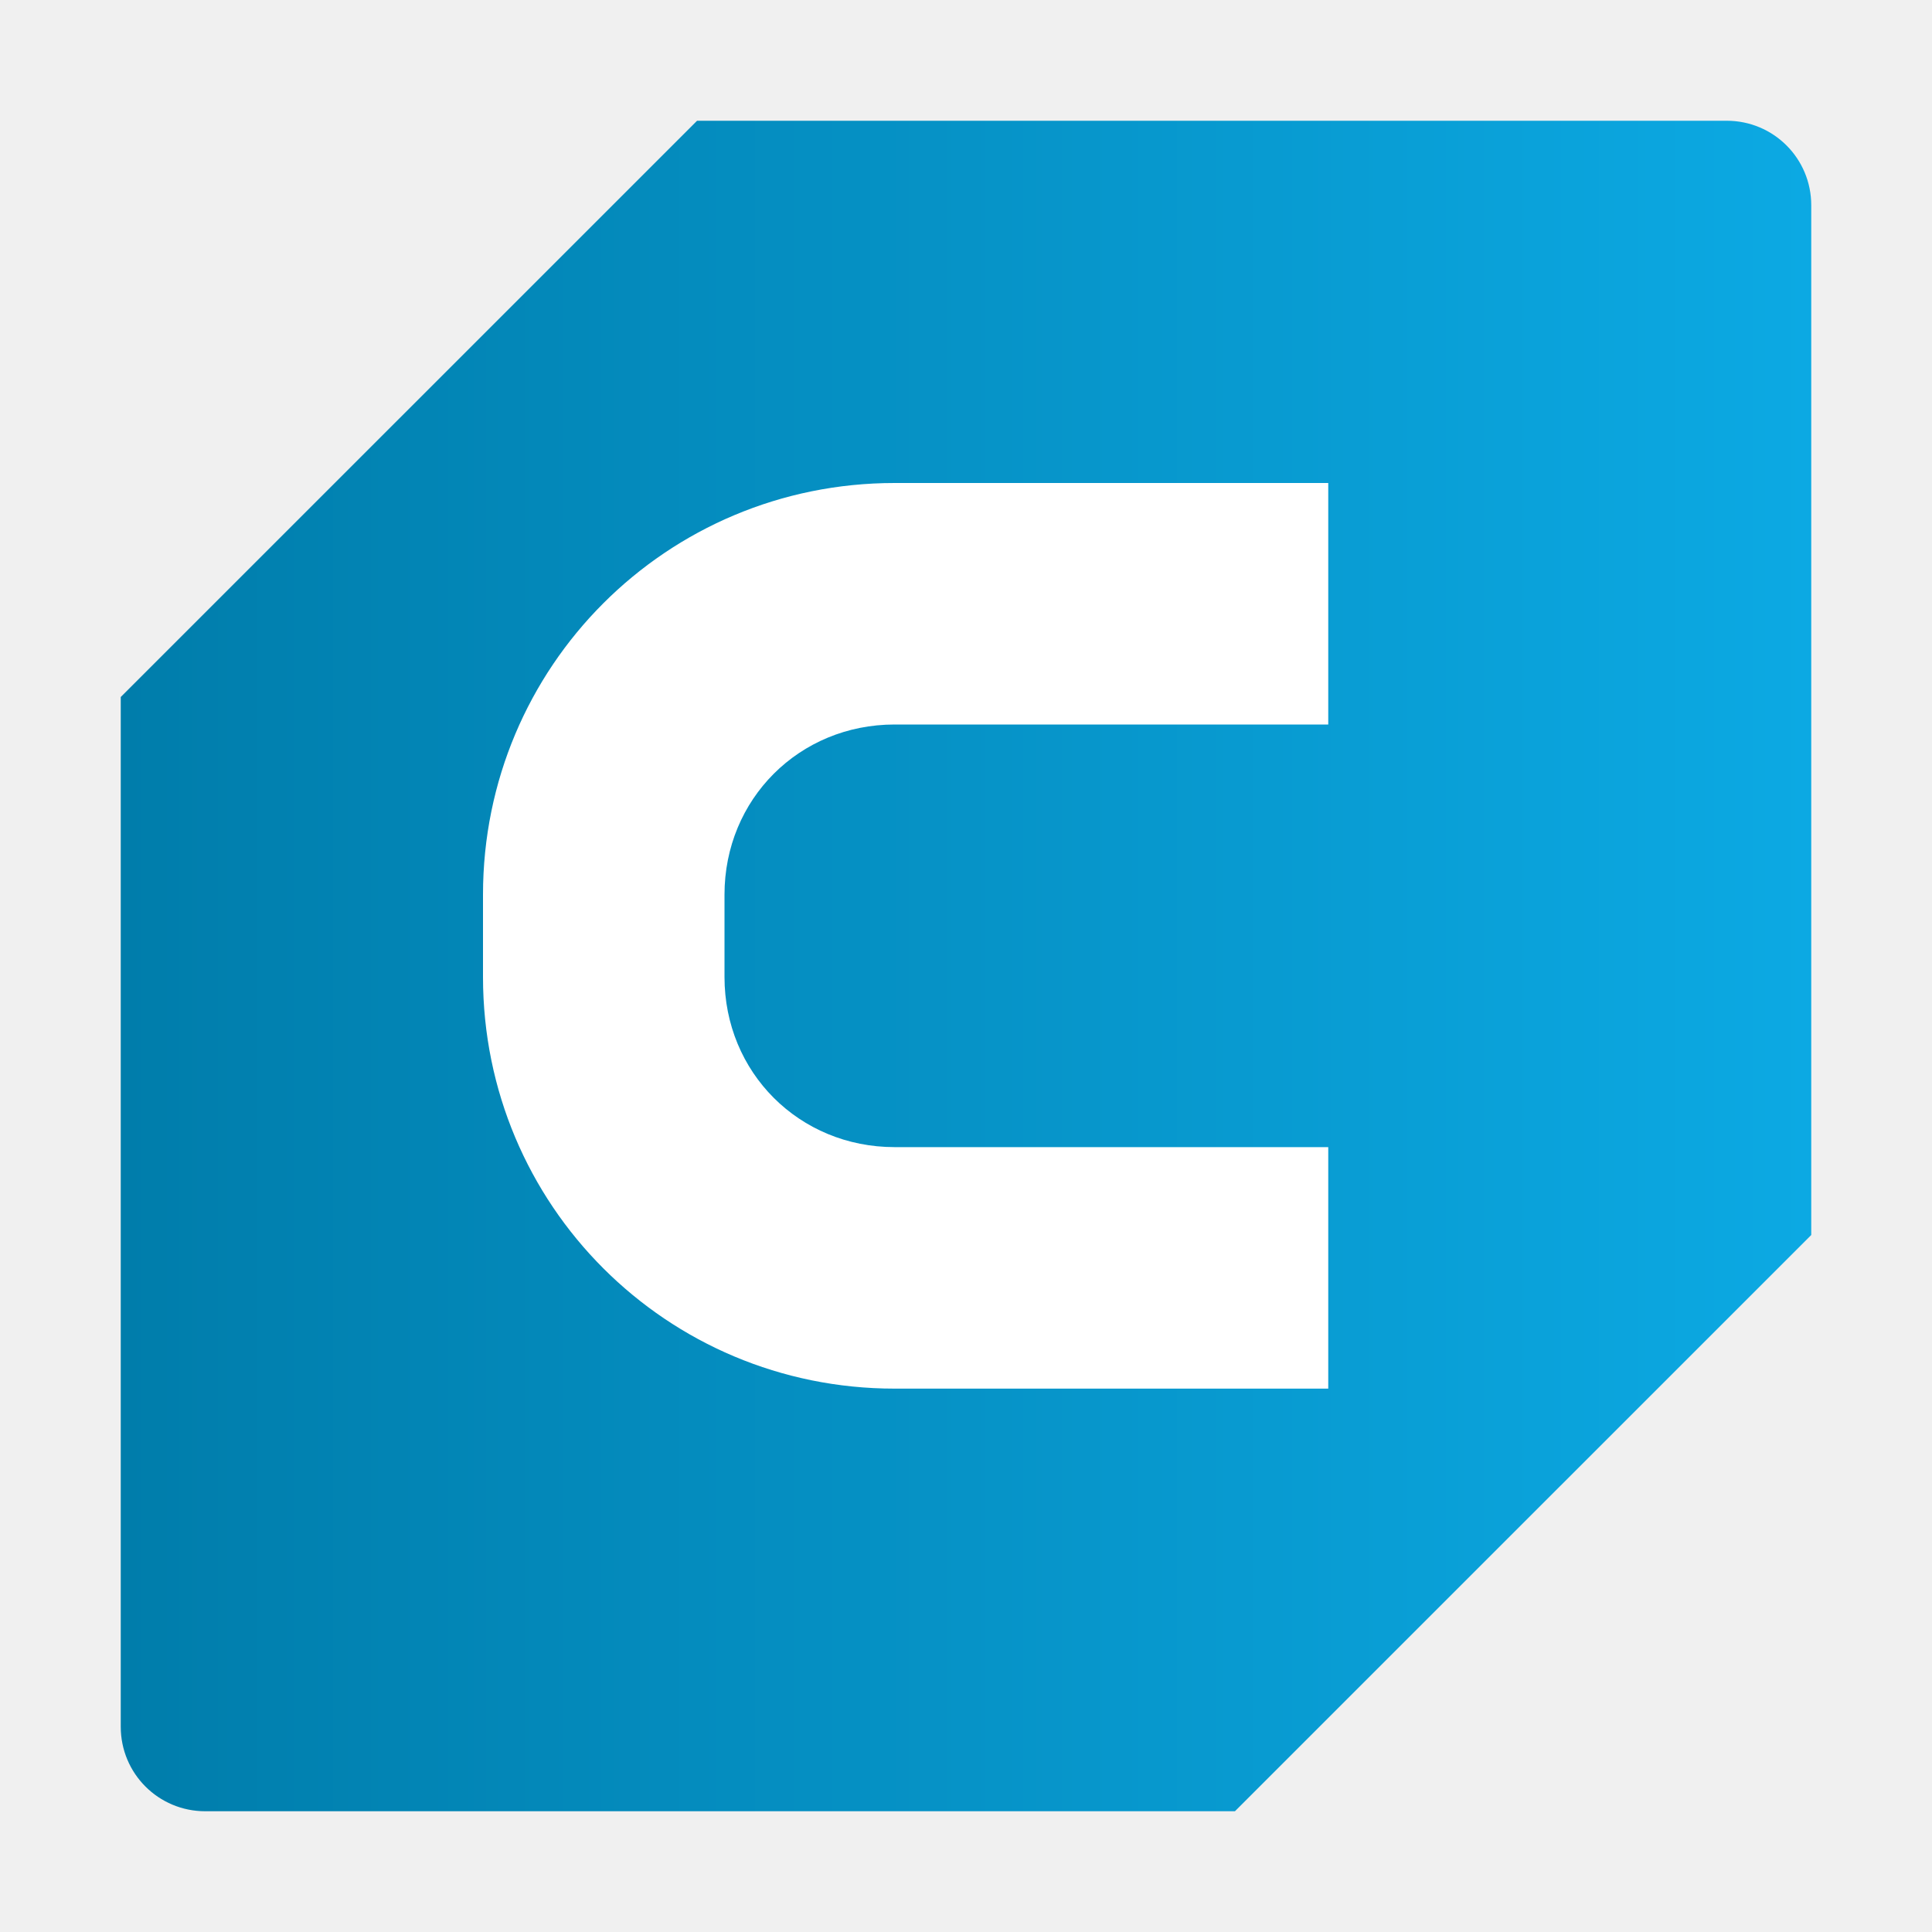
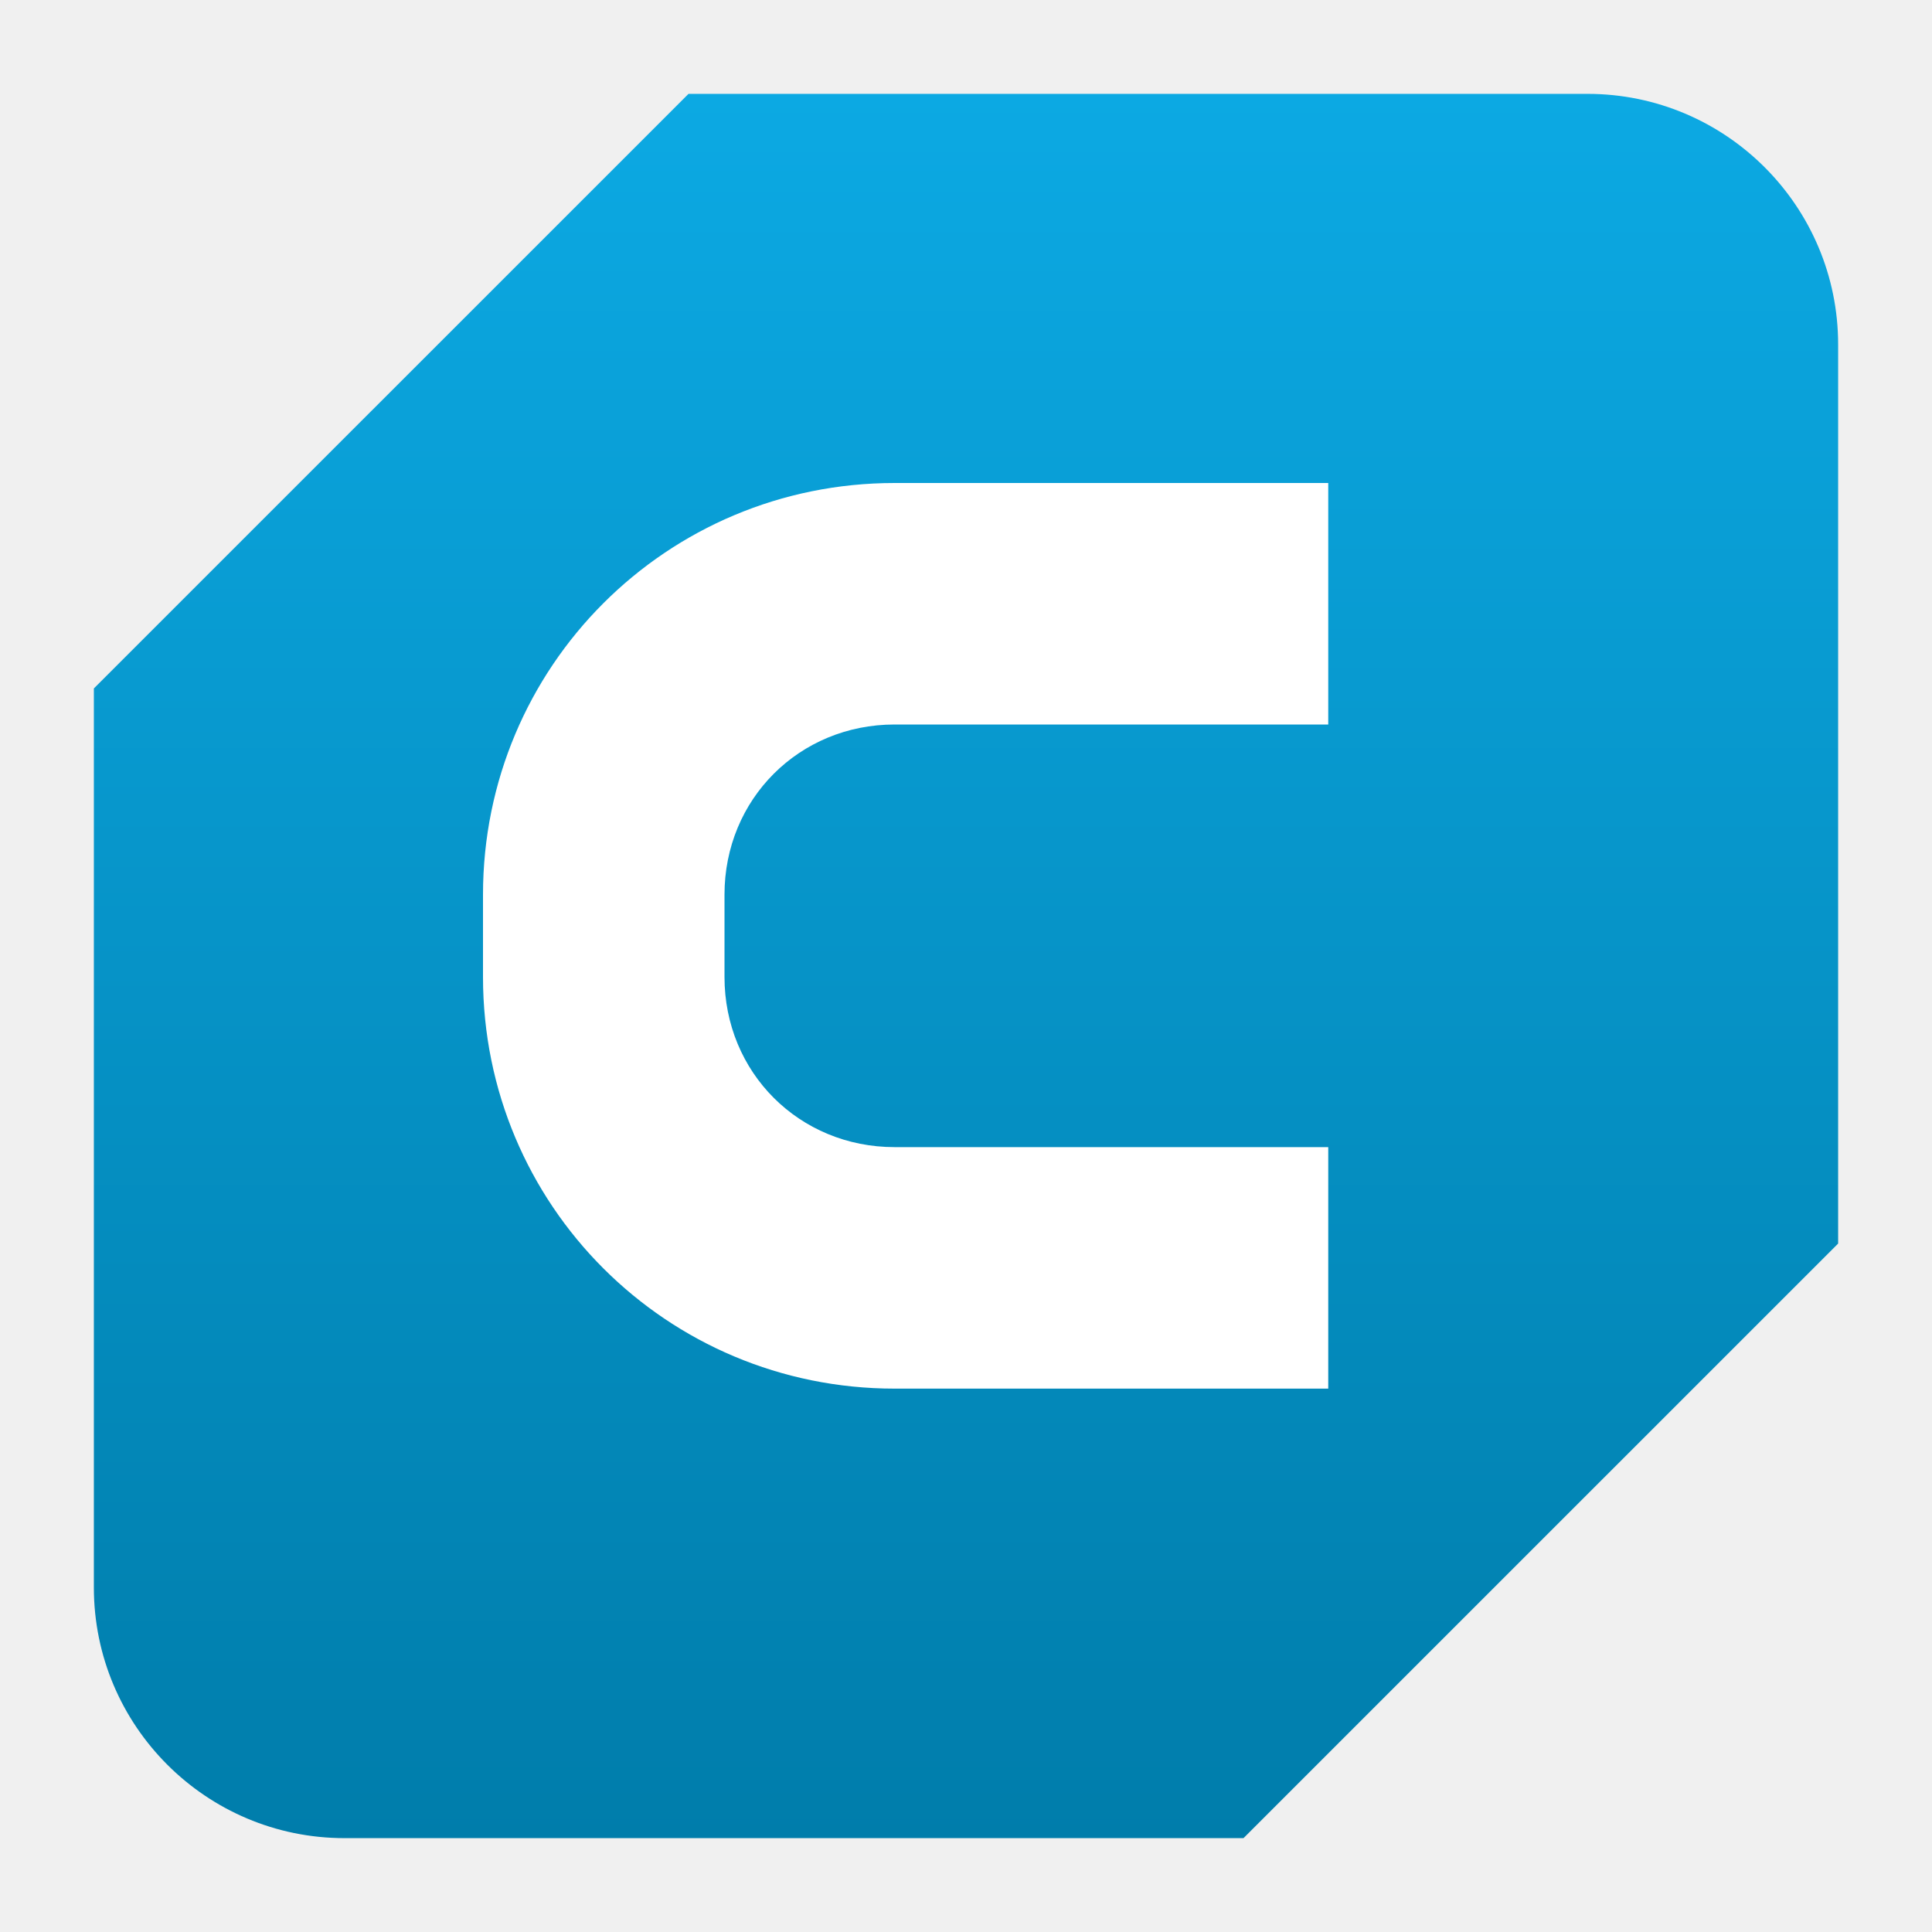
- <svg xmlns="http://www.w3.org/2000/svg" clip-rule="evenodd" fill-rule="evenodd" stroke-linejoin="round" stroke-miterlimit="1.414" viewBox="0 0 64 64">
-   <linearGradient id="a" x2="1" gradientTransform="matrix(56 0 0 56 4 32)" gradientUnits="userSpaceOnUse">
+ <svg xmlns="http://www.w3.org/2000/svg" clip-rule="evenodd" fill-rule="evenodd" stroke-linejoin="round" stroke-miterlimit="2" viewBox="0 0 48 48">
+   <linearGradient id="a" x2="1" gradientTransform="matrix(.571227 -56 56 .571227 31.4288 60)" gradientUnits="userSpaceOnUse">
    <stop stop-color="#007dab" offset="0" />
    <stop stop-color="#0ca9e3" offset="1" />
  </linearGradient>
-   <g fill-rule="nonzero">
-     <path d="m23.091 4-19.091 19.089v34.111c0 1.551 1.249 2.8 2.8 2.8h34.109l19.091-19.089v-34.111c0-1.551-1.249-2.8-2.8-2.8h-34.109z" fill="url(#a)" />
-     <path d="m29.636 16c-7.554 0-13.636 6.082-13.636 13.636v2.728c0 7.554 6.082 13.636 13.636 13.636h14.364v-8h-14.364c-3.163 0-5.636-2.473-5.636-5.636v-2.728c0-3.163 2.473-5.636 5.636-5.636h14.364v-8z" fill="#fff" />
-   </g>
+   <path transform="matrix(.773857 0 0 .773857 -.763429 -.763429)" d="m23.091 4h28.861c4.443 0 8.048 3.605 8.048 8.048v28.863l-19.091 19.089h-28.861c-4.443 0-8.048-3.605-8.048-8.048v-28.863z" fill="url(#a)" />
+   <path transform="scale(.75)" d="m29.636 16c-7.554 0-13.636 6.082-13.636 13.636v2.728c0 7.554 6.082 13.636 13.636 13.636h14.364v-8h-14.364c-3.163 0-5.636-2.473-5.636-5.636v-2.728c0-3.163 2.473-5.636 5.636-5.636h14.364v-8z" fill="#fff" fill-rule="nonzero" />
</svg>
